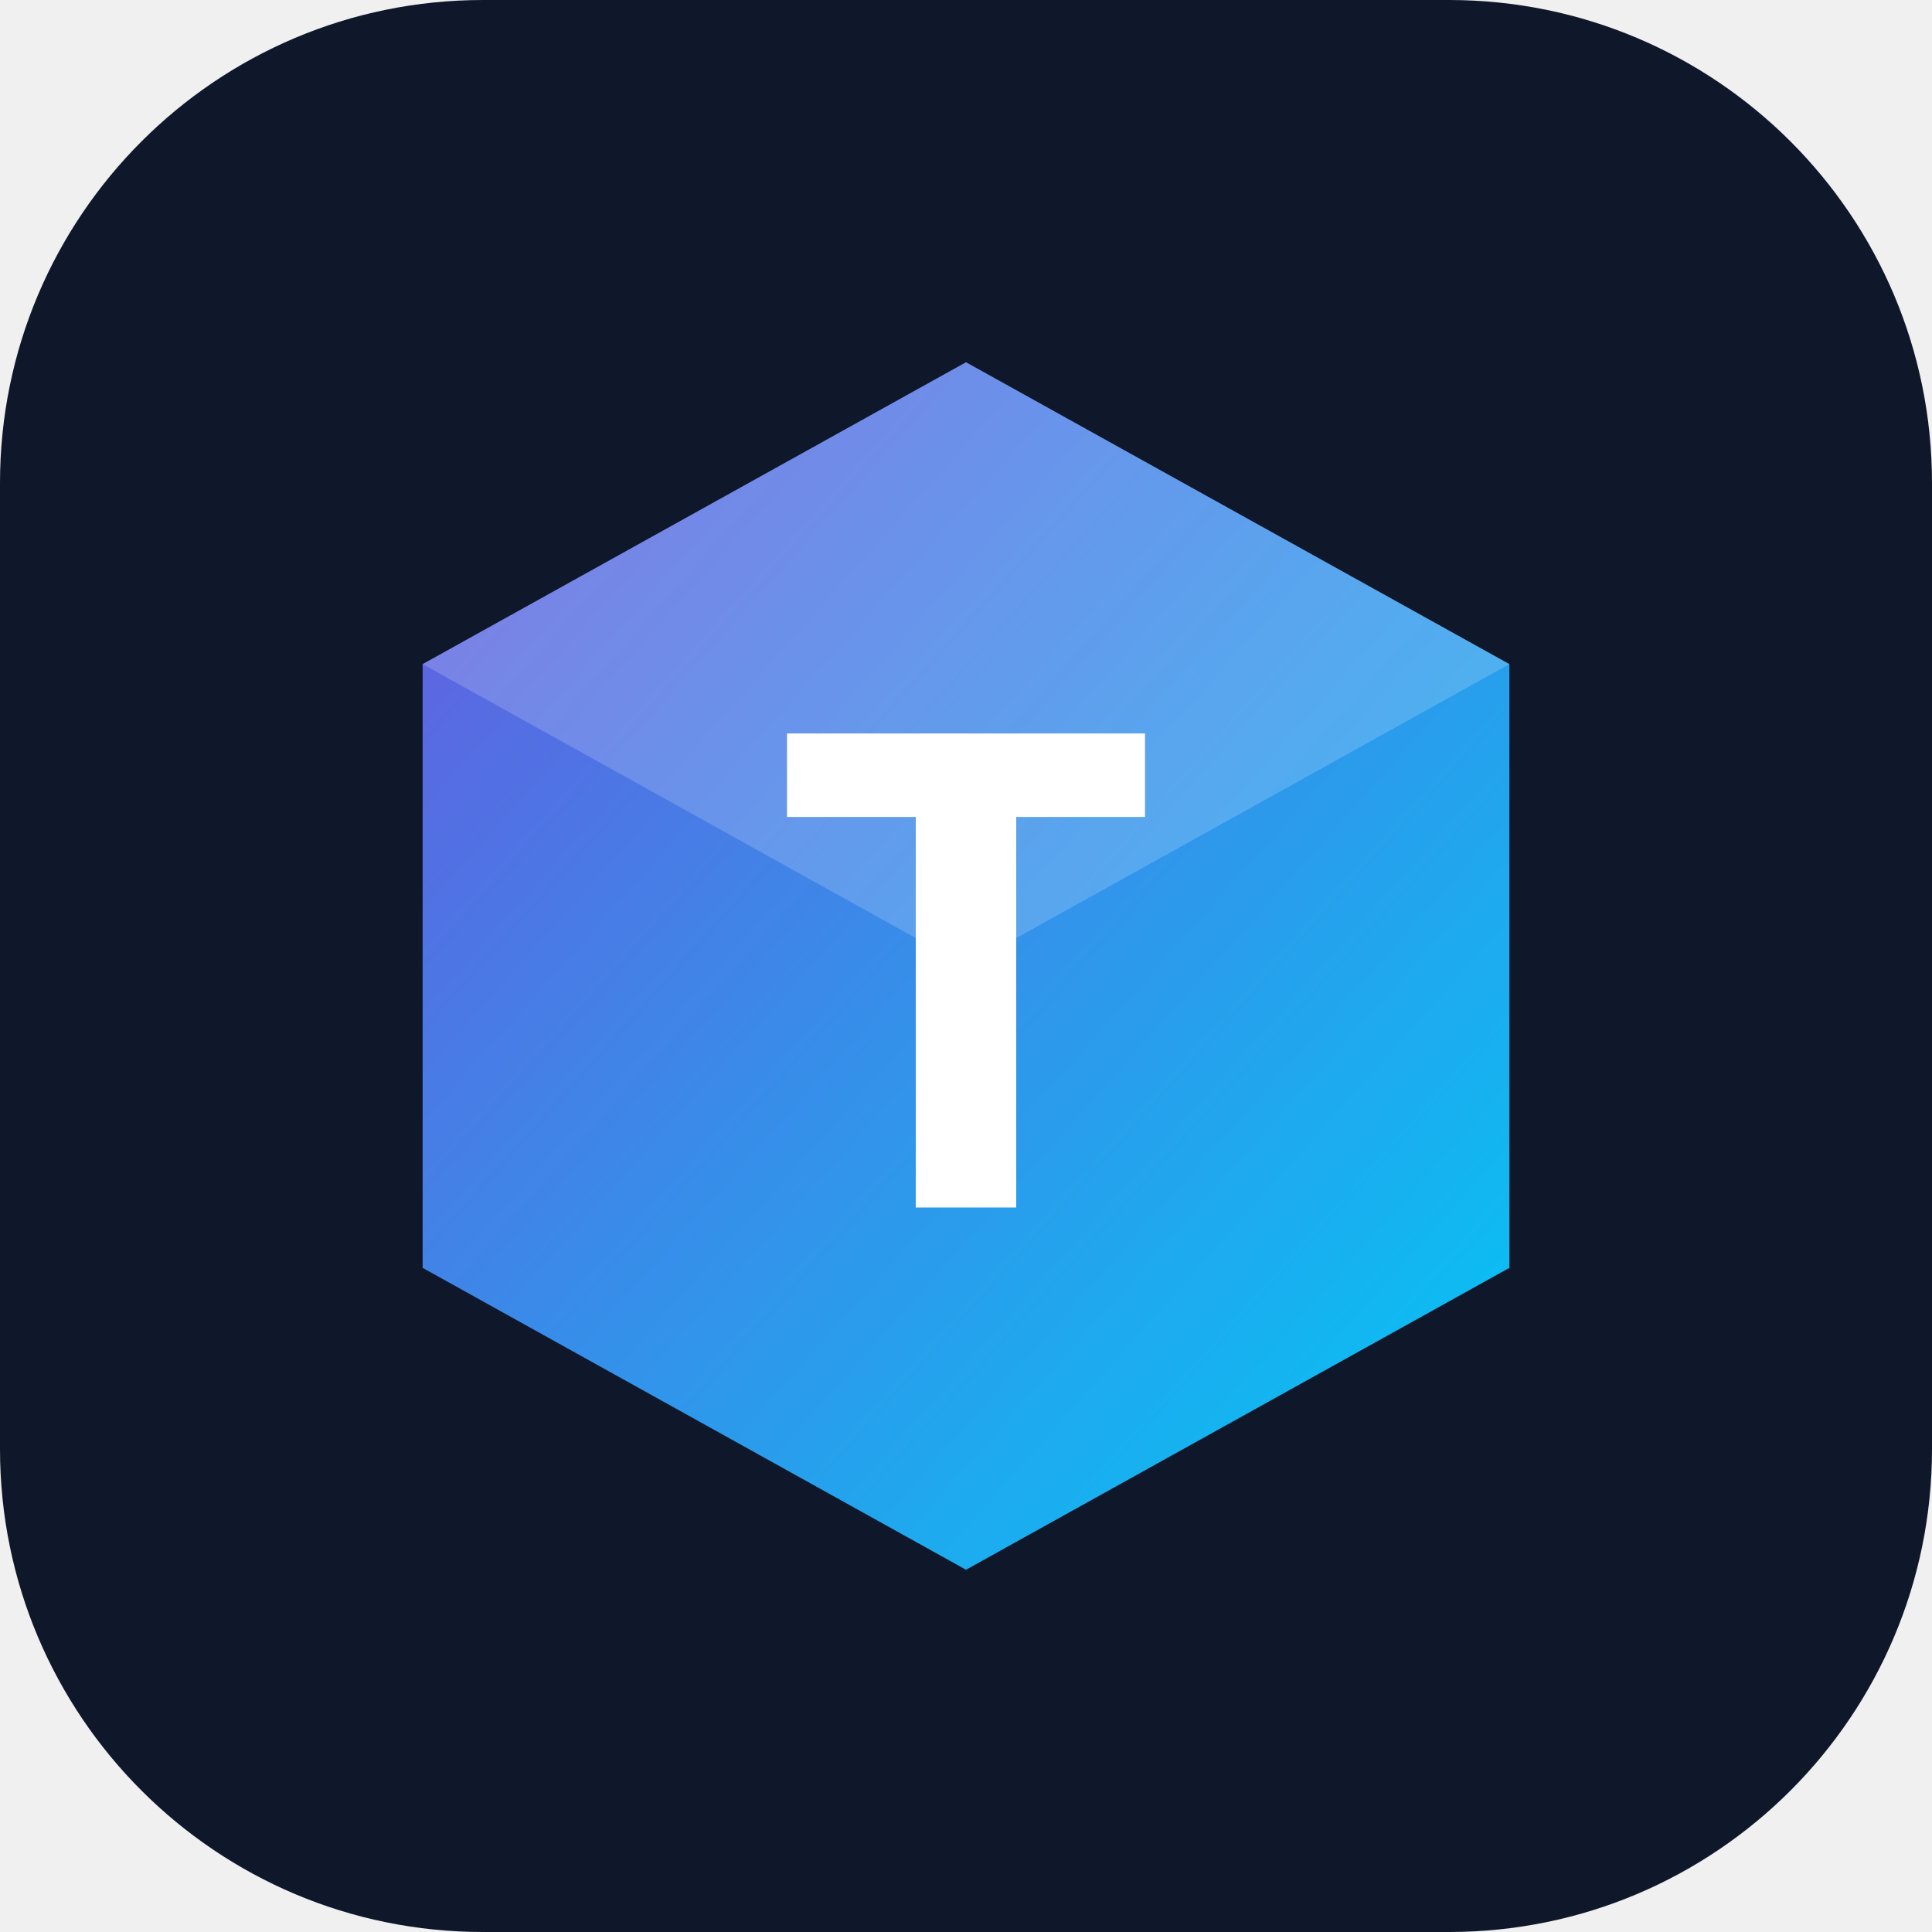
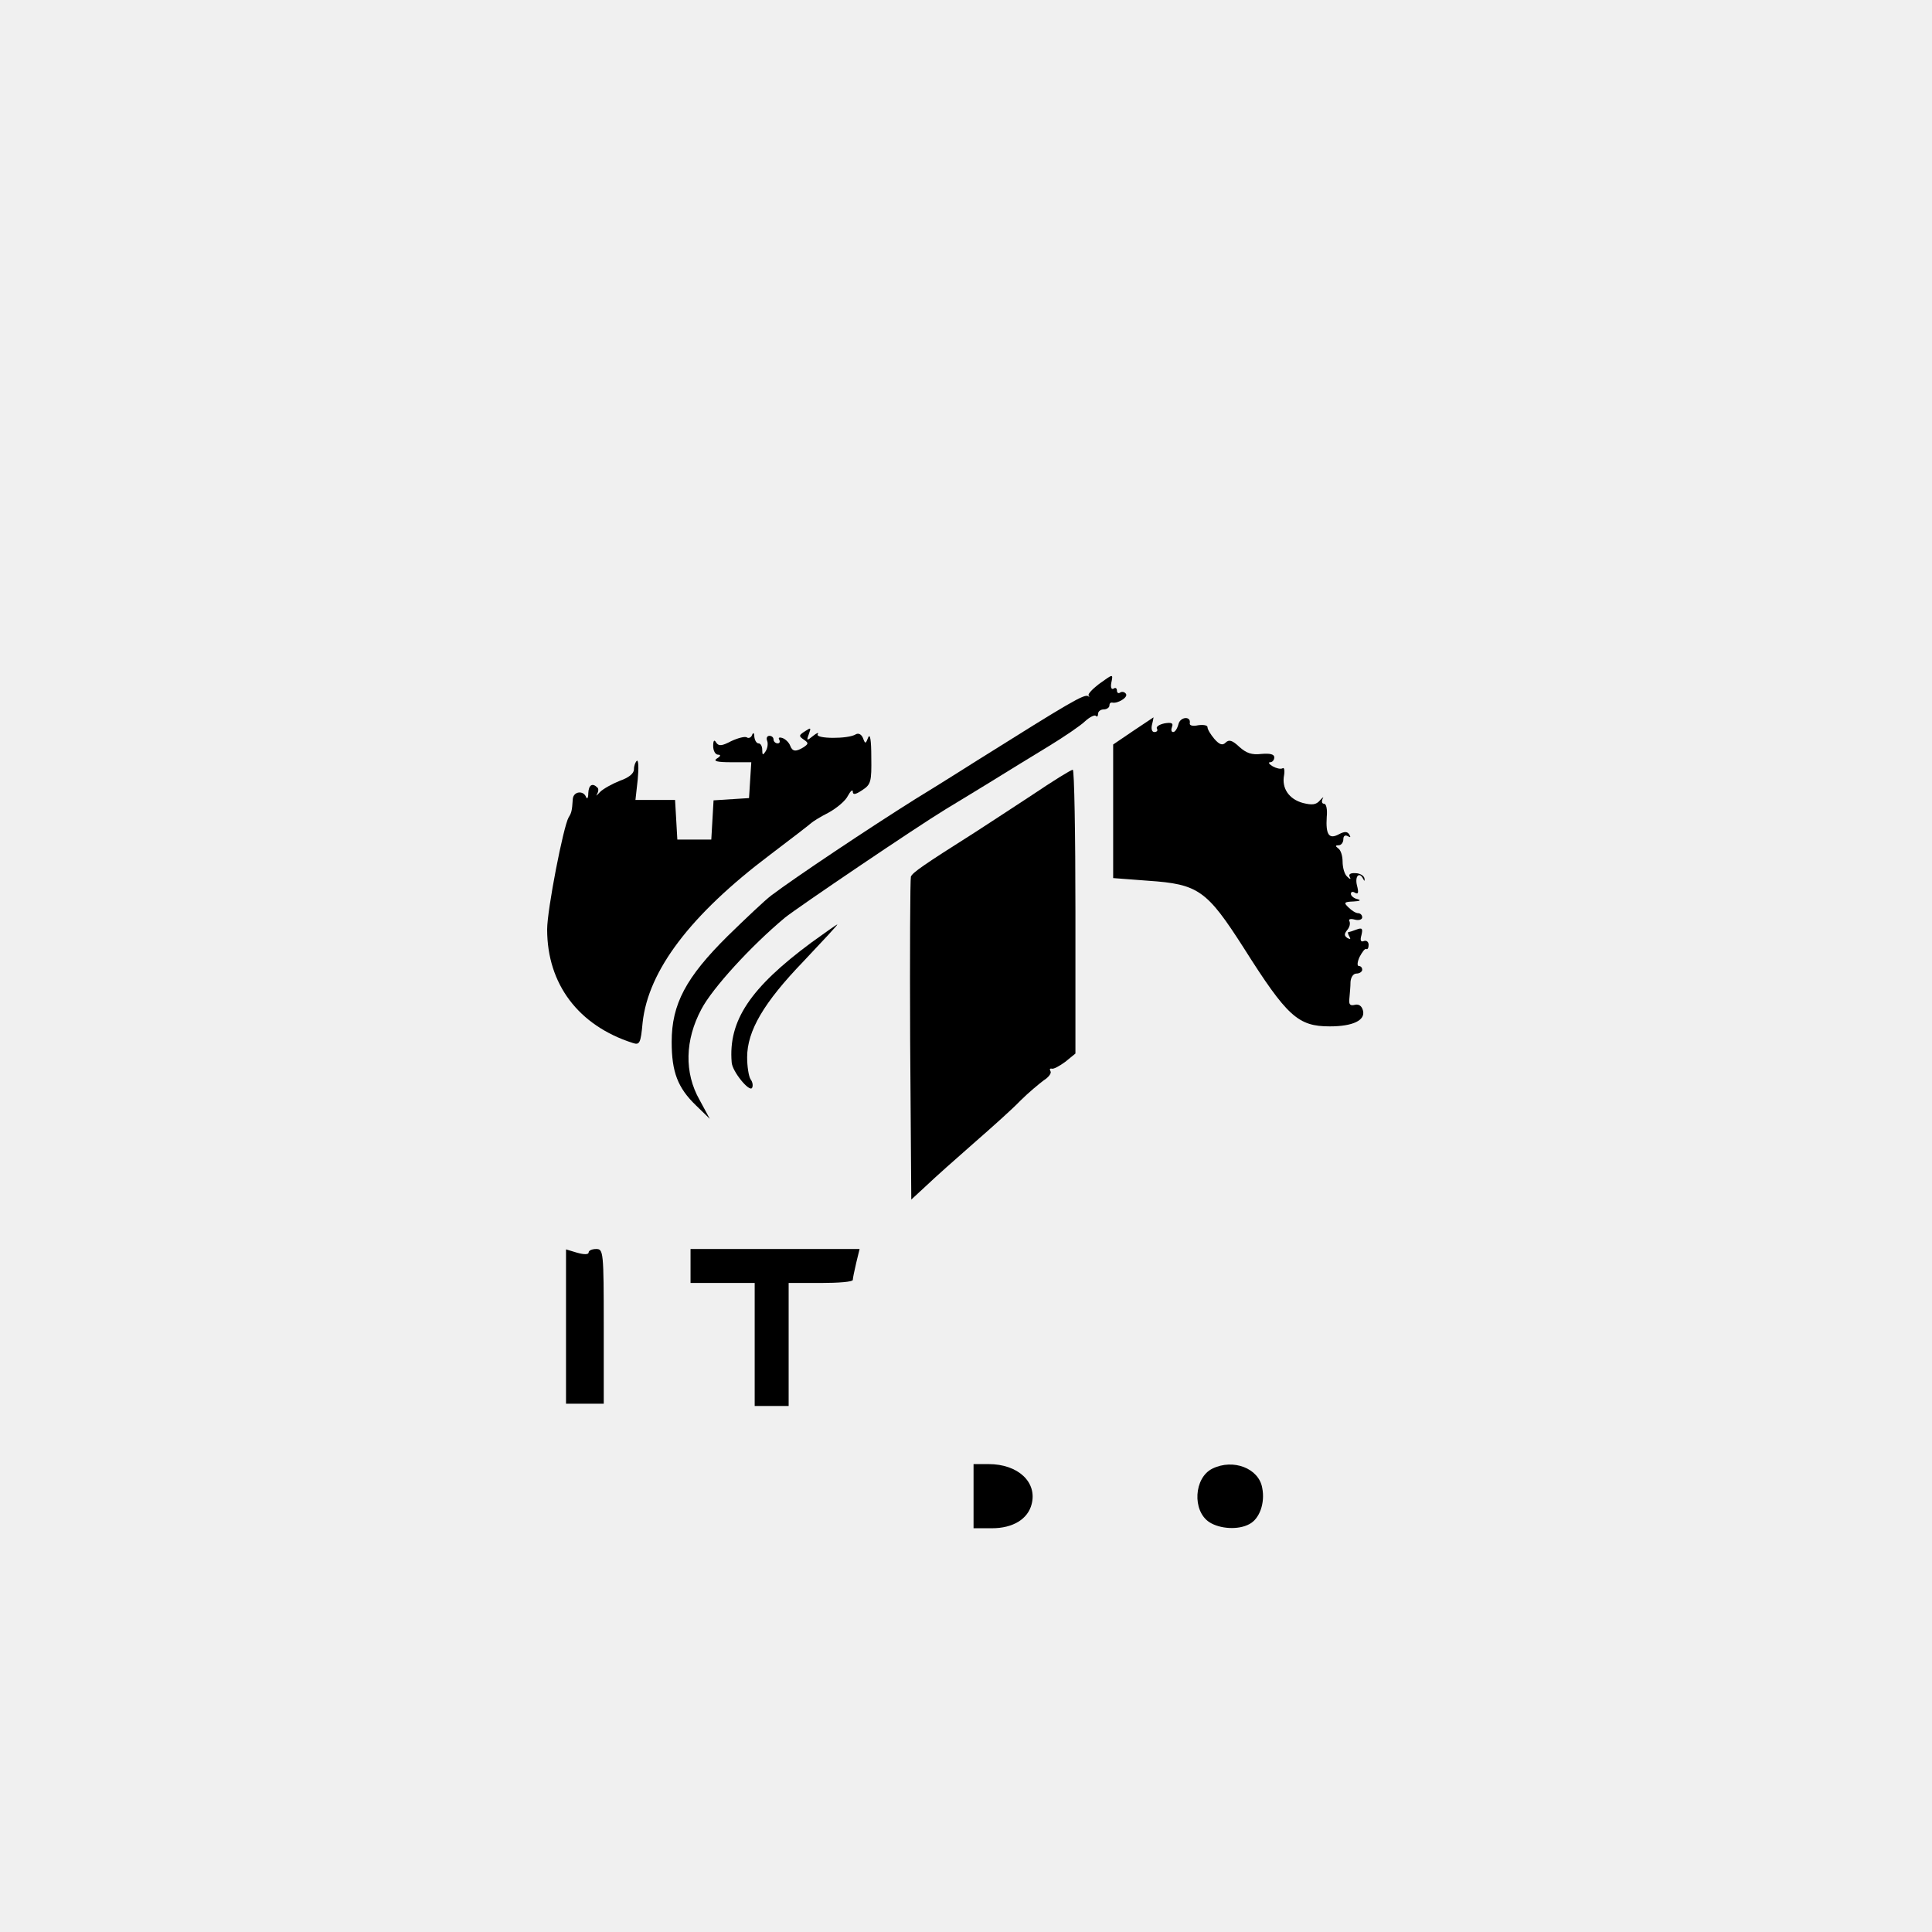
- <svg xmlns="http://www.w3.org/2000/svg" viewBox="0 0 64 64" width="64" height="64">
-   <defs>
-     <linearGradient id="g" x1="0" y1="0" x2="1" y2="1">
-       <stop offset="0" stop-color="#6C5CE7" />
-       <stop offset="1" stop-color="#00D2FF" />
-     </linearGradient>
-   </defs>
-   <rect width="64" height="64" rx="16" fill="#0F172A" />
-   <path d="M32 12 L50 22 V42 L32 52 L14 42 V22 Z" fill="url(#g)" opacity="0.95" />
-   <path d="M32 12 L50 22 L32 32 L14 22 Z" fill="#fff" opacity="0.18" />
-   <text x="32" y="40" font-family="Space Grotesk, sans-serif" font-size="22" font-weight="700" fill="#fff" text-anchor="middle">T</text>
+ <svg xmlns="http://www.w3.org/2000/svg" version="1.0" width="512pt" height="512pt" viewBox="0 0 512 512" preserveAspectRatio="xMidYMid meet">
+   <g transform="translate(0,512) scale(0.1,-0.1)" fill="#000000" stroke="none">
+     <path d="M2912 3307 c-17 -13 -30 -27 -27 -30 3 -4 2 -5 -1 -2 -10 7 -50 -17 -294 -170 -19 -12 -93 -59 -165 -103 -121 -76 -316 -206 -381 -255 -16 -12 -68 -61 -116 -108 -110 -109 -148 -180 -148 -280 0 -80 16 -122 65 -169 l36 -35 -27 50 c-41 72 -39 159 5 241 29 55 130 166 221 242 32 26 348 240 427 288 17 10 69 42 115 70 45 28 117 72 158 97 41 25 85 55 96 66 12 11 25 17 28 14 3 -4 6 -1 6 5 0 7 7 12 15 12 8 0 15 5 15 10 0 6 3 9 8 8 14 -3 42 14 36 23 -3 5 -10 7 -15 4 -5 -4 -9 -1 -9 5 0 6 -4 9 -9 5 -6 -3 -8 4 -6 15 5 25 6 25 -33 -3z" />
+     <path d="M3003 3183 l-53 -36 0 -177 0 -177 92 -7 c134 -9 156 -25 254 -178 115 -182 144 -208 228 -208 61 0 95 16 88 42 -3 12 -11 18 -22 15 -12 -3 -16 1 -14 17 1 12 3 31 3 44 1 12 7 22 16 22 8 0 15 5 15 10 0 6 -4 10 -9 10 -5 0 -4 11 2 24 7 13 14 23 18 21 3 -2 6 3 6 11 0 8 -6 13 -13 10 -8 -3 -10 2 -6 16 4 17 2 20 -12 15 -10 -4 -20 -7 -22 -7 -3 0 -2 -5 2 -12 4 -7 3 -8 -5 -4 -9 6 -9 11 -1 21 7 8 9 18 6 24 -3 5 3 7 14 4 11 -3 20 0 20 6 0 6 -5 11 -11 11 -6 0 -17 7 -25 15 -14 13 -12 15 13 16 17 1 21 3 11 6 -10 2 -18 9 -18 14 0 6 5 7 11 3 9 -5 10 1 5 20 -6 25 7 37 17 16 3 -6 4 -5 3 2 -1 7 -12 14 -24 14 -13 1 -19 -3 -15 -10 4 -7 1 -7 -7 1 -7 6 -12 24 -12 40 0 15 -5 31 -12 35 -8 6 -7 8 2 8 6 0 12 7 12 16 0 9 5 12 12 8 7 -4 8 -3 4 4 -5 9 -13 9 -28 1 -26 -14 -35 -1 -32 46 2 19 -1 35 -7 35 -6 0 -7 6 -4 13 4 6 1 5 -7 -4 -10 -12 -21 -13 -45 -7 -37 10 -57 39 -50 74 2 13 0 21 -4 18 -5 -3 -17 0 -26 5 -10 6 -13 11 -7 11 6 0 11 6 11 13 0 8 -11 11 -34 9 -26 -3 -40 2 -59 19 -18 17 -27 20 -36 11 -8 -8 -16 -6 -30 10 -10 12 -18 25 -18 31 0 5 -11 7 -25 5 -13 -3 -23 -1 -22 5 4 20 -25 18 -30 -2 -3 -12 -9 -21 -14 -21 -5 0 -6 6 -3 14 4 10 -2 12 -20 9 -14 -3 -23 -9 -20 -14 3 -5 0 -9 -7 -9 -6 0 -9 8 -6 20 3 11 4 20 4 19 -1 -1 -26 -17 -54 -36z" />
+     <path d="M2130 3180 c-13 -9 -13 -11 0 -20 13 -9 13 -11 0 -20 -21 -13 -30 -12 -36 4 -3 8 -12 17 -20 20 -9 3 -12 1 -9 -4 3 -6 1 -10 -4 -10 -6 0 -11 5 -11 10 0 6 -5 10 -11 10 -6 0 -9 -6 -6 -13 3 -8 1 -20 -4 -28 -7 -11 -9 -11 -9 4 0 9 -4 17 -10 17 -5 0 -10 8 -11 18 0 10 -3 12 -6 4 -2 -6 -9 -10 -14 -6 -5 3 -24 -2 -41 -10 -25 -13 -33 -14 -40 -4 -5 9 -8 6 -8 -9 0 -13 6 -23 13 -23 8 0 7 -4 -3 -10 -11 -7 0 -10 38 -10 l53 0 -3 -47 -3 -48 -47 -3 -47 -3 -3 -52 -3 -52 -45 0 -45 0 -3 53 -3 52 -53 0 -52 0 6 54 c3 30 2 52 -2 50 -4 -3 -8 -13 -8 -23 0 -11 -14 -22 -37 -30 -20 -8 -44 -21 -53 -30 -8 -9 -12 -12 -8 -6 4 7 5 15 1 18 -13 13 -23 7 -24 -15 0 -13 -3 -17 -6 -10 -7 18 -33 15 -35 -5 -2 -33 -4 -38 -11 -49 -14 -24 -57 -245 -57 -297 0 -145 83 -255 227 -301 18 -6 21 -1 26 54 15 138 127 286 338 445 57 43 106 81 109 84 3 3 23 16 45 27 22 12 46 32 52 45 7 13 13 18 13 11 0 -9 7 -8 25 4 23 15 25 22 24 88 0 43 -3 63 -8 52 -7 -18 -8 -18 -14 -2 -4 10 -12 14 -19 10 -20 -13 -108 -12 -101 0 4 6 -2 4 -12 -4 -17 -14 -18 -13 -12 3 7 20 7 20 -13 7z" />
+     <path d="M2735 3013 c-55 -36 -122 -80 -150 -98 -139 -88 -166 -107 -171 -118 -2 -7 -3 -202 -2 -434 l3 -422 40 37 c22 21 78 71 125 112 47 41 103 91 124 113 21 21 50 45 62 54 13 8 21 19 18 24 -3 5 -2 8 3 7 5 -2 21 7 36 18 l27 22 0 376 c0 207 -3 376 -7 376 -5 0 -53 -30 -108 -67z" />
+     <path d="M2150 2622 c-162 -120 -220 -207 -211 -317 1 -24 47 -80 54 -68 3 5 2 15 -4 23 -5 8 -9 34 -9 58 0 70 44 145 149 254 51 54 92 98 90 98 -2 0 -33 -22 -69 -48z" />
+     <path d="M1500 1604 l0 -204 50 0 50 0 0 205 c0 198 -1 205 -20 205 -11 0 -20 -4 -20 -9 0 -6 -12 -6 -30 -1 l-30 9 0 -205z" />
+     <path d="M1830 1765 l0 -45 85 0 85 0 0 -163 0 -163 45 0 45 0 0 163 0 163 85 0 c47 0 85 3 85 8 0 4 4 24 9 45 l9 37 -224 0 -224 0 0 -45z" />
+     <path d="M2580 1155 l0 -85 49 0 c55 0 95 24 105 64 15 58 -36 106 -114 106 l-40 0 0 -85z" />
+     <path d="M3213 1228 c-49 -24 -54 -112 -8 -142 28 -18 77 -21 106 -5 27 14 42 56 34 96 -9 52 -77 78 -132 51z" />
+   </g>
</svg>
